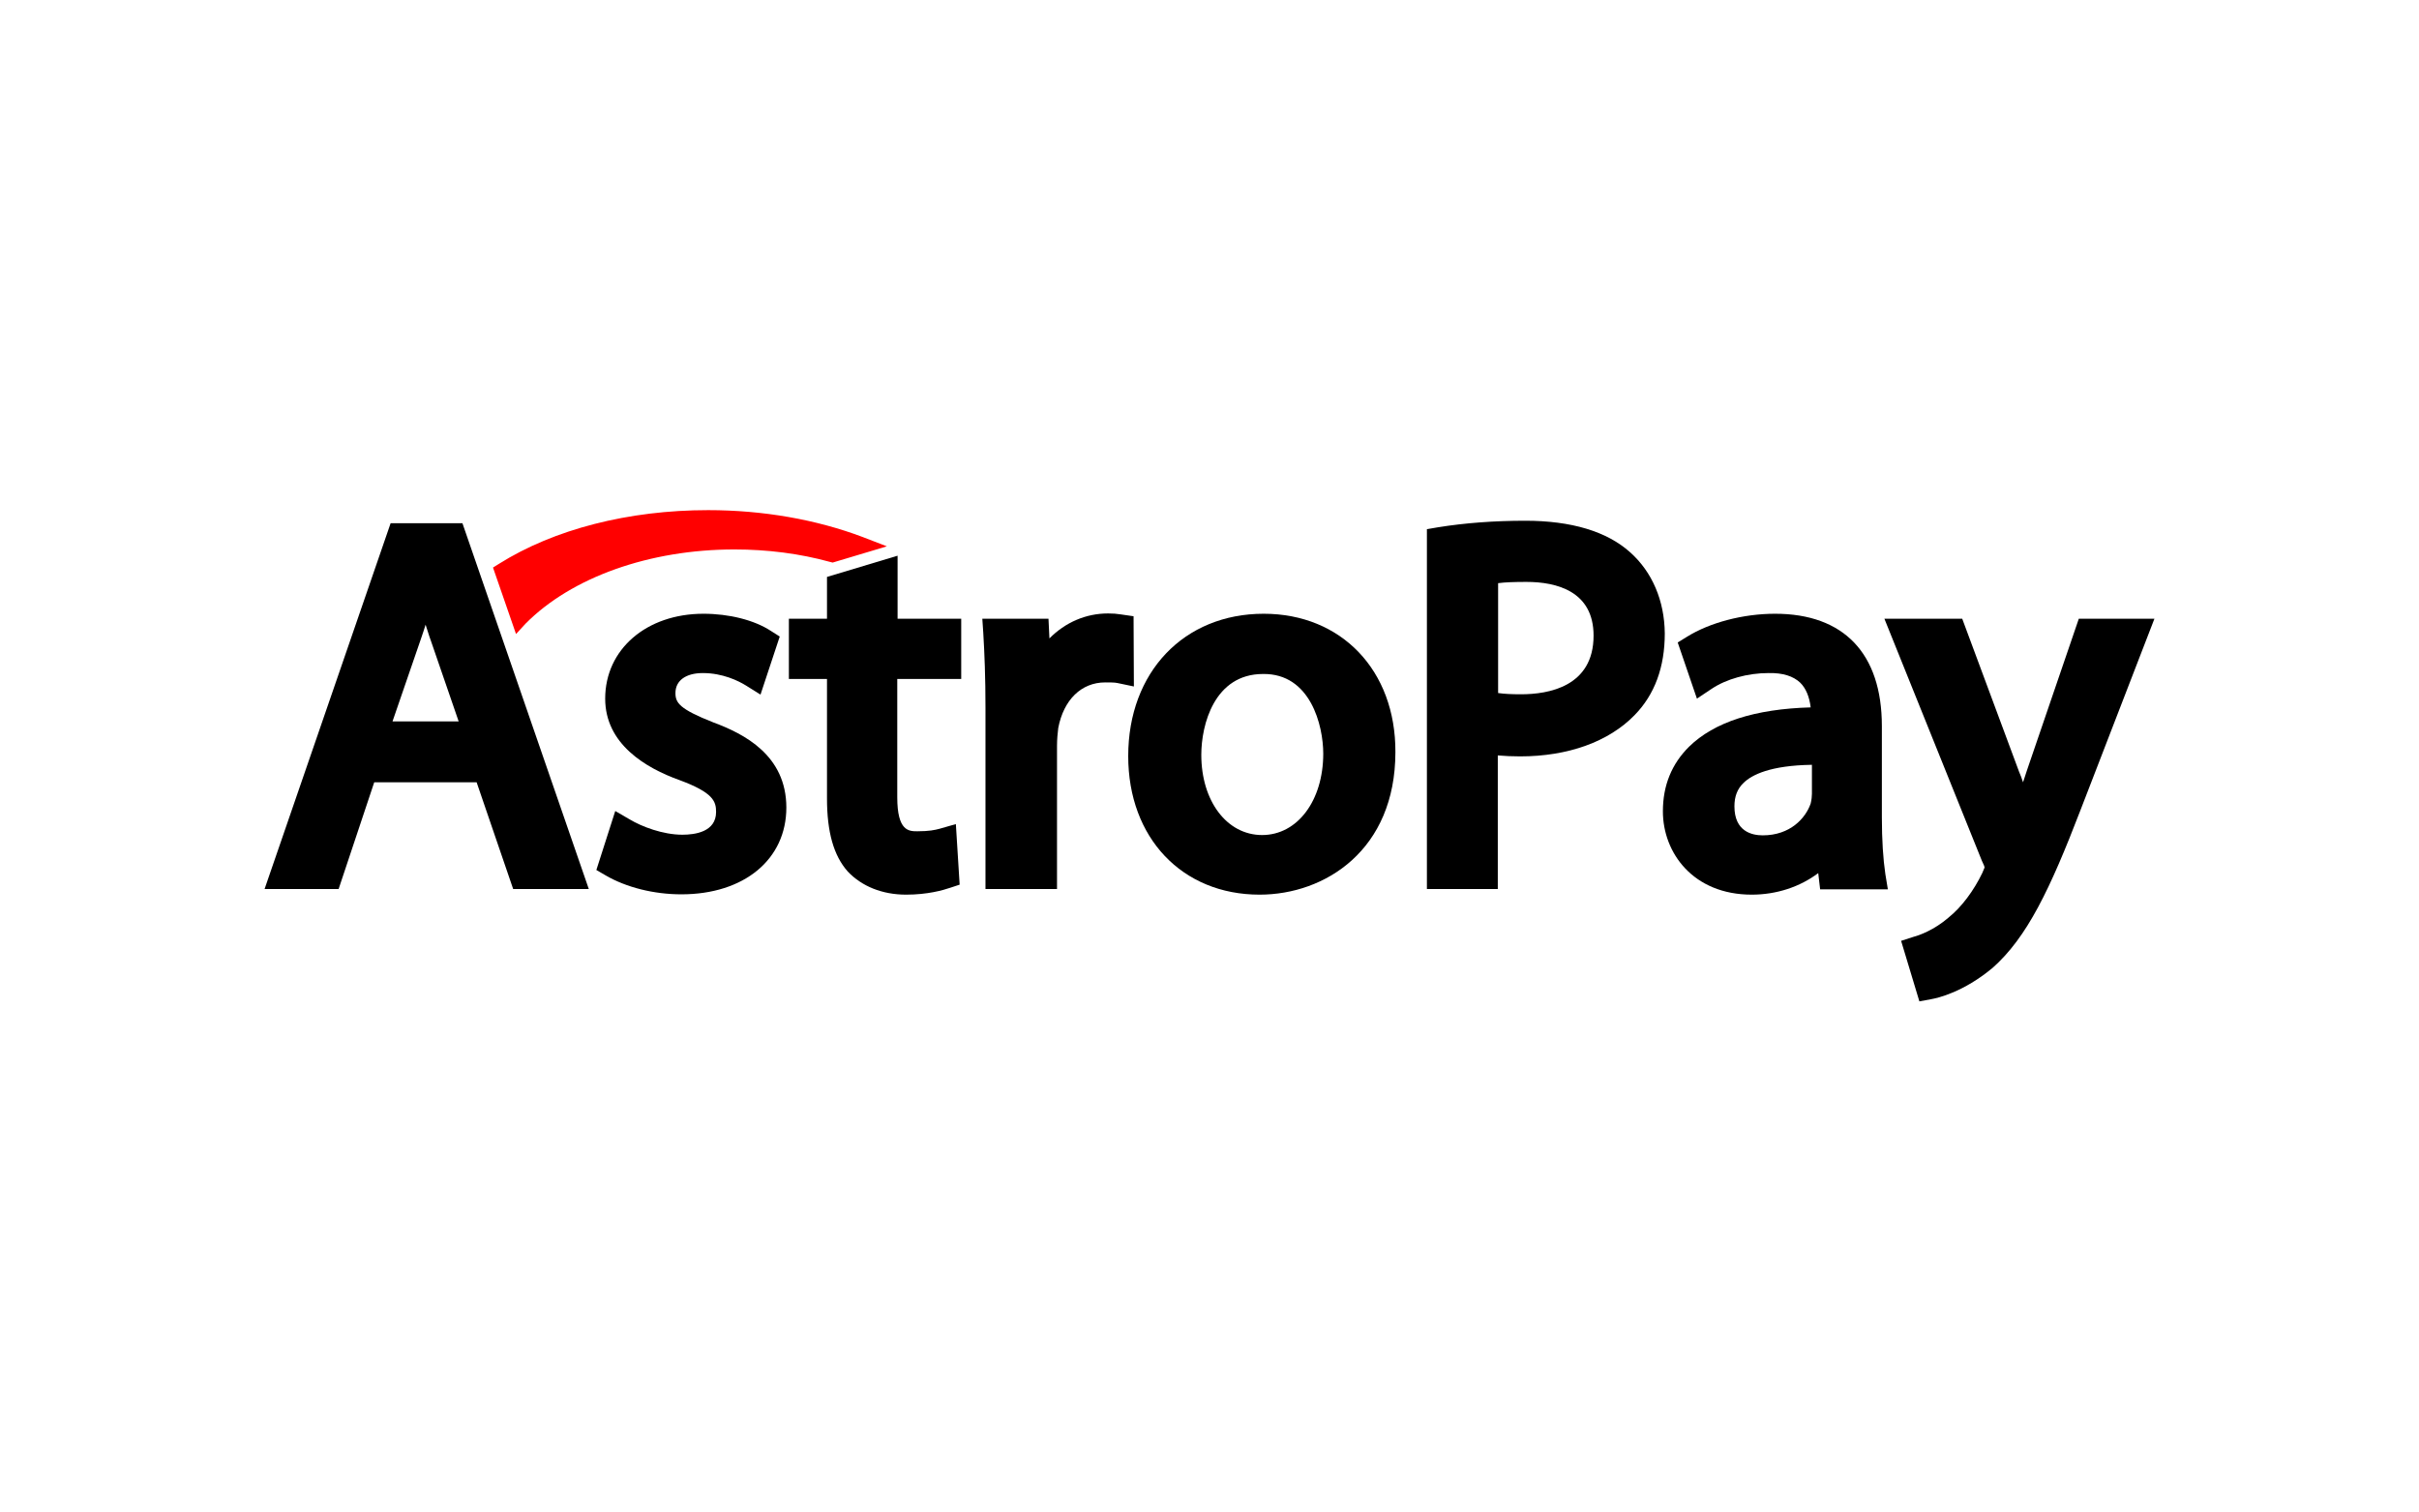
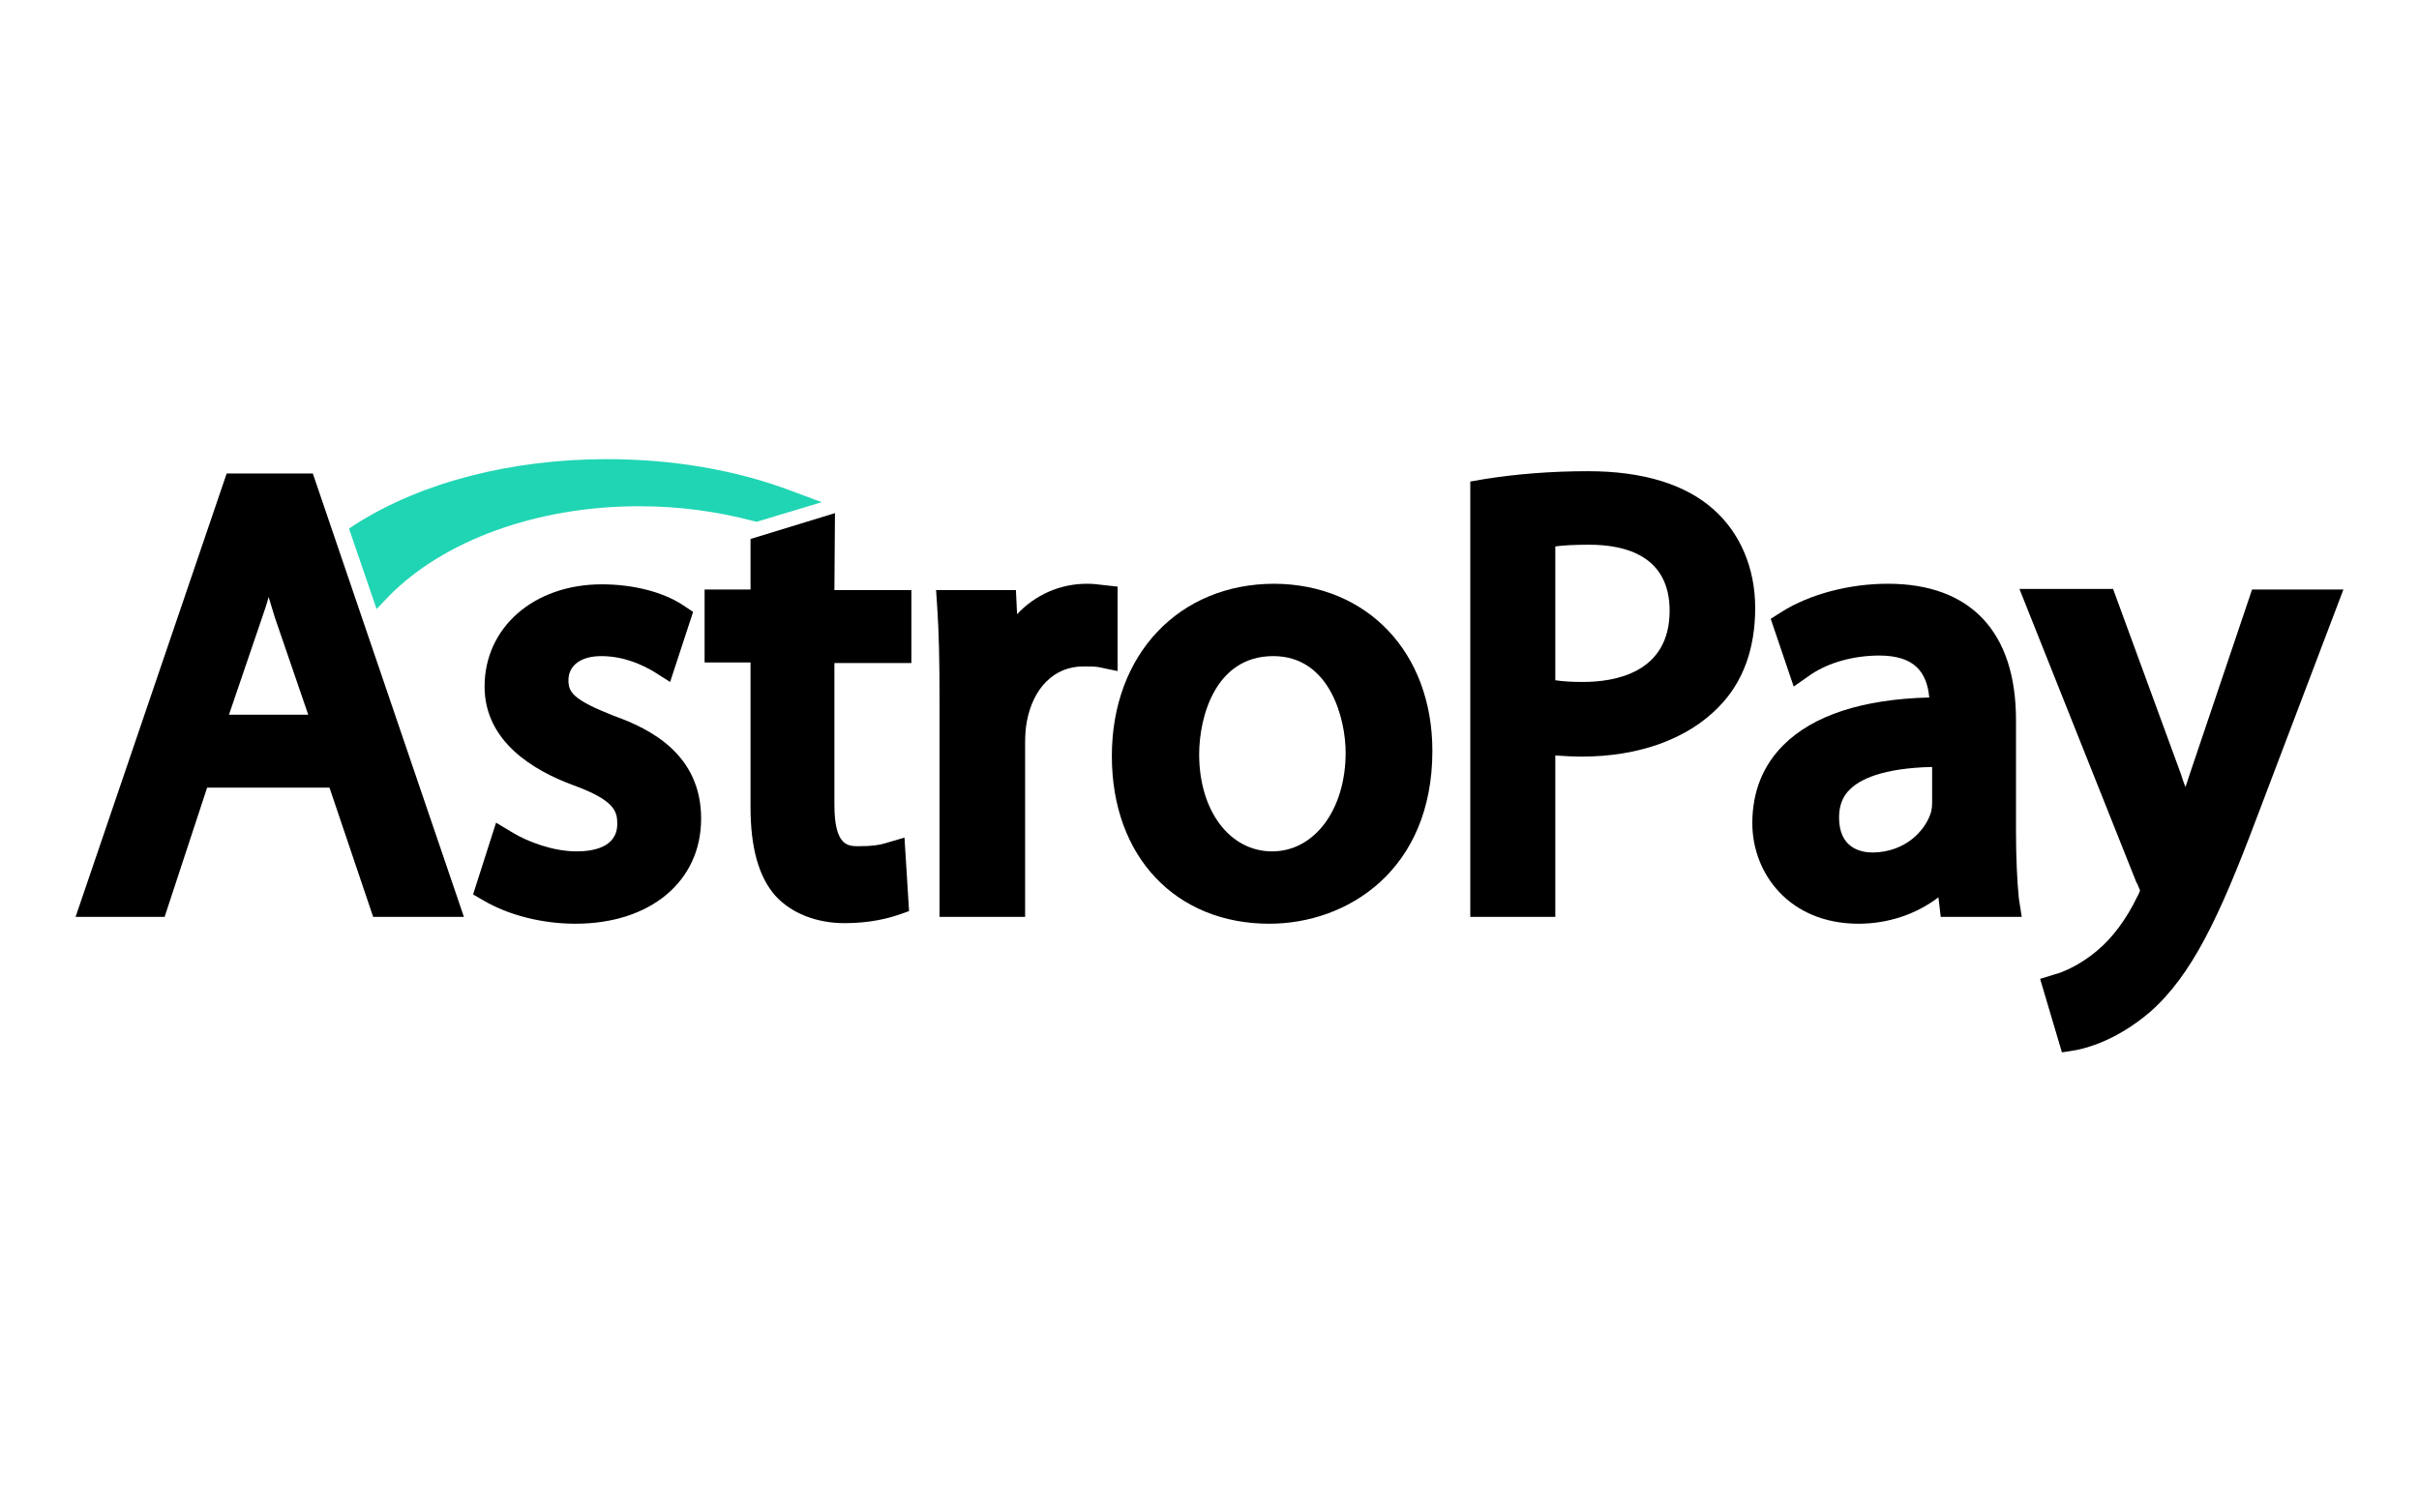
<svg xmlns="http://www.w3.org/2000/svg" width="128" height="80" viewBox="0 0 128 80" fill="none">
  <g id="logo / payment method / astropay / brand">
    <g id="logo">
-       <path fill-rule="evenodd" clip-rule="evenodd" d="M80.706 27.561C83.14 27.561 85.024 28.123 86.257 29.23C87.425 30.27 88.075 31.79 88.091 33.525C88.091 35.309 87.558 36.762 86.491 37.852C85.124 39.257 82.973 40.033 80.439 40.033C80.039 40.033 79.639 40.016 79.255 39.983V47.053H75.504V28.008L76.087 27.908C77.521 27.677 79.072 27.561 80.706 27.561ZM80.489 36.746C81.923 36.746 84.323 36.349 84.323 33.64C84.323 31.295 82.373 30.799 80.772 30.799C80.139 30.799 79.639 30.816 79.272 30.865V36.68C79.605 36.729 80.005 36.746 80.489 36.746Z" fill="black" />
-       <path fill-rule="evenodd" clip-rule="evenodd" d="M14 47.053L20.669 27.694H24.47L31.156 47.053H27.154L25.22 41.404H19.802L17.918 47.053H14ZM22.236 33.921L20.769 38.183H24.27L22.82 33.971C22.746 33.774 22.686 33.583 22.627 33.395C22.592 33.284 22.557 33.173 22.52 33.062C22.457 33.272 22.386 33.482 22.312 33.699C22.287 33.772 22.261 33.846 22.236 33.921Z" fill="black" />
-       <path d="M35.741 36.68C35.741 37.192 35.941 37.523 37.741 38.233C39.392 38.844 41.609 39.984 41.609 42.742C41.609 45.484 39.375 47.334 36.057 47.334C34.607 47.334 33.14 46.971 32.039 46.327L31.556 46.046L32.556 42.924L33.323 43.37C33.957 43.75 35.074 44.179 36.107 44.179C36.774 44.179 37.891 44.031 37.891 42.974C37.891 42.412 37.741 41.949 35.957 41.289C34.157 40.645 32.023 39.373 32.023 36.977C32.023 34.367 34.207 32.484 37.224 32.484C38.575 32.484 39.909 32.815 40.792 33.393L41.259 33.69L40.242 36.763L39.475 36.284C39.075 36.036 38.242 35.623 37.191 35.623C36.291 35.623 35.741 36.019 35.741 36.68Z" fill="black" />
-       <path d="M47.495 29.412L43.76 30.535V32.748H41.743V35.936H43.76V42.263C43.76 44.03 44.11 45.286 44.86 46.128C45.594 46.905 46.678 47.351 47.945 47.351C49.078 47.351 49.895 47.119 50.279 46.987L50.779 46.822L50.579 43.617L49.712 43.865C49.462 43.931 49.162 43.997 48.545 43.997C48.095 43.997 47.478 43.997 47.478 42.197V35.936H50.862V32.748H47.495V29.412Z" fill="black" />
-       <path d="M59.298 32.517L59.982 32.616L59.999 36.333L59.132 36.151C58.965 36.118 58.782 36.118 58.481 36.118C57.214 36.118 56.281 37.043 55.997 38.53C55.964 38.778 55.931 39.141 55.931 39.488V47.053H52.146V37.473C52.146 35.854 52.096 34.599 52.029 33.492L51.979 32.749H55.48L55.53 33.789C56.364 32.947 57.448 32.468 58.632 32.468C58.898 32.468 59.098 32.484 59.298 32.517Z" fill="black" />
-       <path fill-rule="evenodd" clip-rule="evenodd" d="M66.868 32.484C62.65 32.484 59.699 35.573 59.699 40.017C59.699 44.345 62.549 47.351 66.651 47.351C70.119 47.351 73.837 44.989 73.837 39.802C73.853 35.491 70.986 32.484 66.868 32.484ZM70.019 39.885C70.019 42.379 68.651 44.196 66.784 44.196C64.917 44.196 63.566 42.395 63.566 39.951C63.566 38.365 64.25 35.672 66.834 35.672C69.352 35.639 70.019 38.414 70.019 39.885Z" fill="black" />
-       <path fill-rule="evenodd" clip-rule="evenodd" d="M99.578 43.254V38.431C99.578 34.582 97.561 32.484 93.927 32.484C92.243 32.484 90.475 32.947 89.258 33.707L88.775 34.004L89.792 36.977L90.559 36.465C91.342 35.937 92.476 35.623 93.576 35.623C94.343 35.606 94.894 35.788 95.26 36.135C95.56 36.432 95.744 36.878 95.811 37.44C92.859 37.523 90.709 38.216 89.375 39.521C88.458 40.43 87.991 41.569 87.991 42.941C87.991 45.138 89.592 47.351 92.693 47.351C94.01 47.351 95.244 46.938 96.211 46.211L96.311 47.07H99.895L99.762 46.261C99.645 45.468 99.578 44.46 99.578 43.254ZM93.276 44.212C92.709 44.212 91.776 44.014 91.776 42.676C91.776 42.164 91.926 41.751 92.259 41.437C92.693 41.008 93.676 40.512 95.877 40.479V42.016C95.877 42.131 95.861 42.329 95.811 42.528C95.544 43.304 94.727 44.212 93.276 44.212Z" fill="black" />
-       <path d="M107.248 40.793L109.999 32.748H114L110.082 42.891C108.482 47.053 107.264 49.614 105.43 51.233C103.897 52.505 102.563 52.818 102.179 52.885L101.563 53L100.596 49.796L101.262 49.581C101.579 49.498 102.346 49.217 103.096 48.573L103.113 48.557C103.78 48.028 104.447 47.136 104.897 46.194C104.905 46.175 104.914 46.153 104.923 46.129C104.953 46.053 104.988 45.964 105.014 45.914C105.014 45.881 104.98 45.782 104.897 45.616L104.88 45.583L99.712 32.748H103.83L106.831 40.826C106.914 41.008 106.981 41.206 107.048 41.404C107.081 41.305 107.114 41.202 107.148 41.099C107.181 40.995 107.214 40.892 107.248 40.793Z" fill="black" />
+       <path d="M11.994 25.061L4 48.526H8.711L10.96 41.687H17.435L19.745 48.526H24.547L16.553 25.061H11.994ZM16.31 37.827H12.116L13.878 32.659C14 32.295 14.122 31.96 14.213 31.596C14.334 31.96 14.425 32.325 14.547 32.69L16.31 37.827Z" fill="black" />
+       <path d="M32.48 37.887C30.322 37.036 30.079 36.641 30.079 36.003C30.079 35.213 30.748 34.726 31.811 34.726C33.088 34.726 34.061 35.243 34.547 35.517L35.459 36.094L36.675 32.386L36.128 32.021C35.064 31.322 33.483 30.927 31.842 30.927C28.255 30.927 25.641 33.206 25.641 36.337C25.641 39.225 28.195 40.775 30.353 41.565C32.511 42.355 32.663 42.933 32.663 43.602C32.663 44.878 31.325 45.061 30.505 45.061C29.258 45.061 27.921 44.544 27.161 44.088L26.249 43.541L25.033 47.34L25.611 47.675C26.918 48.434 28.681 48.89 30.444 48.89C34.425 48.89 37.1 46.641 37.1 43.328C37.1 39.954 34.456 38.586 32.48 37.887Z" fill="black" />
+       <path d="M44.182 27.158L39.714 28.526V31.2H37.283V35.061H39.714V42.72C39.714 44.848 40.14 46.398 41.021 47.401C41.872 48.343 43.21 48.86 44.699 48.86C46.067 48.86 47.039 48.587 47.495 48.434L48.103 48.222L47.86 44.331L46.827 44.635C46.523 44.726 46.158 44.787 45.429 44.787C44.882 44.787 44.152 44.787 44.152 42.599V35.091H48.225V31.231H44.152L44.182 27.158Z" fill="black" />
+       <path d="M59.137 31.048L58.316 30.957C58.073 30.927 57.83 30.896 57.526 30.896C56.097 30.896 54.79 31.474 53.818 32.507L53.757 31.231H49.532L49.593 32.143C49.684 33.48 49.714 35 49.714 36.945V48.526H54.243V39.346C54.243 38.921 54.273 38.495 54.334 38.191C54.669 36.398 55.793 35.273 57.313 35.273C57.678 35.273 57.891 35.273 58.103 35.304L59.137 35.517V31.048Z" fill="black" />
+       <path d="M67.435 30.896C62.389 30.896 58.833 34.635 58.833 40.015C58.833 45.395 62.267 48.89 67.161 48.89C71.325 48.89 75.793 46.033 75.793 39.741C75.793 34.544 72.359 30.927 67.435 30.896ZM71.204 39.833C71.204 42.842 69.562 45.061 67.313 45.061C65.064 45.061 63.453 42.903 63.453 39.924C63.453 38.009 64.273 34.726 67.374 34.726C70.383 34.726 71.204 38.07 71.204 39.833Z" fill="black" />
+       <path d="M90.687 26.976C89.198 25.638 86.948 24.939 84.03 24.939C82.055 24.939 80.201 25.091 78.498 25.365L77.799 25.486V48.526H82.298V39.985C82.754 40.015 83.24 40.045 83.696 40.045C86.736 40.045 89.319 39.103 90.96 37.401C92.237 36.094 92.875 34.331 92.875 32.173C92.875 30.076 92.085 28.222 90.687 26.976ZM88.347 32.325C88.347 35.608 85.459 36.094 83.757 36.094C83.179 36.094 82.693 36.064 82.298 36.003V28.921C82.723 28.86 83.331 28.83 84.091 28.83C86.036 28.83 88.347 29.438 88.347 32.325Z" fill="black" />
+       <path d="M106.675 43.966V38.1C106.675 33.45 104.274 30.896 99.897 30.896C97.86 30.896 95.763 31.444 94.274 32.386L93.696 32.751L94.912 36.337L95.824 35.699C96.766 35.061 98.103 34.696 99.441 34.696C100.353 34.696 101.021 34.909 101.447 35.334C101.812 35.699 102.024 36.216 102.085 36.915C98.559 37.006 95.945 37.857 94.365 39.438C93.27 40.532 92.723 41.93 92.723 43.571C92.723 46.216 94.669 48.89 98.347 48.89C99.927 48.89 101.416 48.374 102.571 47.492L102.693 48.526H106.979L106.827 47.553C106.736 46.641 106.675 45.425 106.675 43.966ZM99.106 45.121C98.438 45.121 97.313 44.878 97.313 43.267C97.313 42.659 97.495 42.143 97.891 41.778C98.407 41.261 99.593 40.653 102.237 40.593V42.447C102.237 42.568 102.237 42.842 102.146 43.085C101.842 43.966 100.839 45.091 99.106 45.121Z" fill="black" />
+       <path d="M119.167 31.201L115.884 40.927C115.793 41.17 115.733 41.413 115.641 41.656C115.55 41.413 115.459 41.17 115.398 40.957L111.812 31.17H106.857L113.058 46.732L113.088 46.763C113.179 46.976 113.21 47.067 113.24 47.128C113.21 47.219 113.149 47.371 113.088 47.462C112.541 48.617 111.751 49.681 110.96 50.319L110.93 50.349C110.018 51.109 109.106 51.474 108.742 51.565L107.951 51.808L109.106 55.699L109.866 55.577C110.322 55.486 111.933 55.121 113.757 53.571C115.976 51.626 117.435 48.526 119.35 43.45L124 31.201H119.167Z" fill="black" />
+       <path d="M20.565 31.565C23.483 28.587 28.438 26.793 33.818 26.793C35.915 26.793 37.951 27.067 39.897 27.584L40.049 27.614L43.483 26.58L41.933 26.003C38.985 24.878 35.611 24.301 32.115 24.301C27.07 24.301 22.328 25.517 18.833 27.735L18.468 27.979L19.927 32.234L20.565 31.565Z" fill="#20D5B3" />
    </g>
-     <path id="logo_2" d="M27.805 33.013C30.239 30.552 34.373 29.081 38.858 29.081C40.609 29.081 42.309 29.296 43.927 29.742L44.06 29.775L46.928 28.916L45.644 28.421C43.193 27.496 40.376 27 37.474 27C33.257 27 29.322 28.008 26.404 29.841L26.087 30.039L27.305 33.558L27.805 33.013Z" fill="#FF0000" />
  </g>
</svg>
